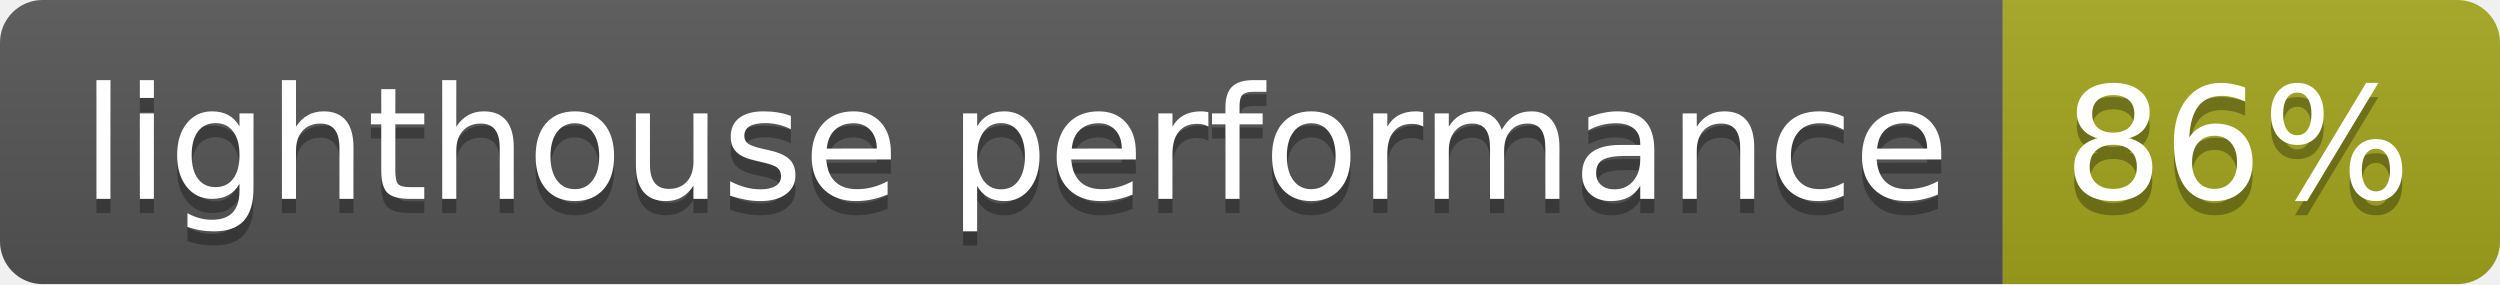
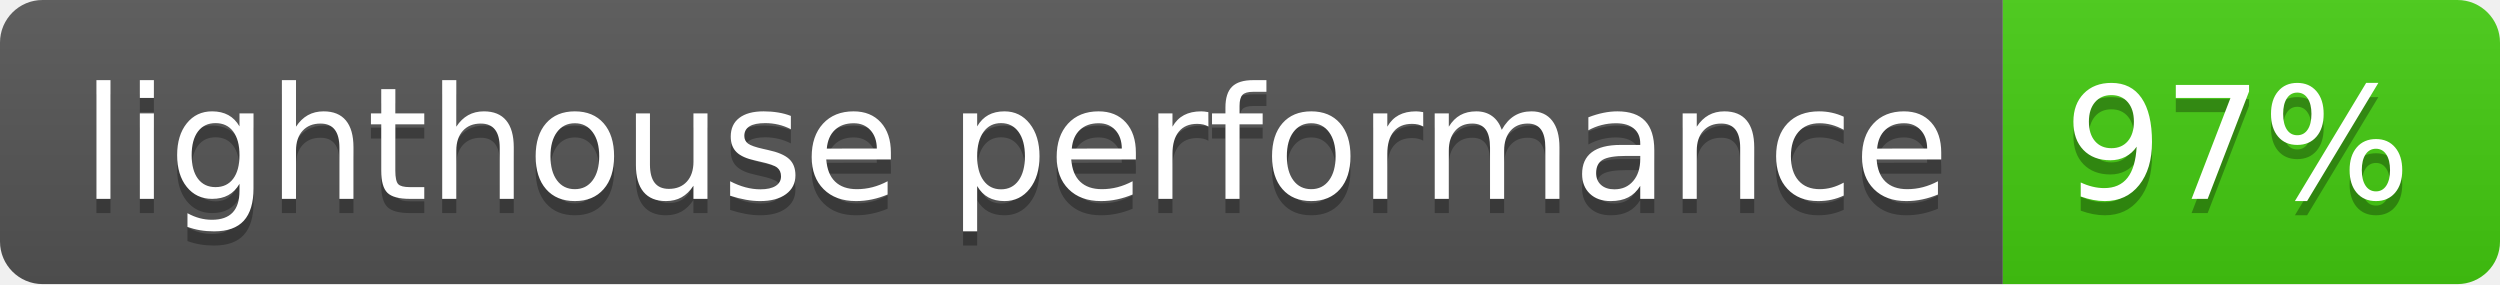
<svg xmlns="http://www.w3.org/2000/svg" width="176" height="20">
  <linearGradient id="s" x2="0" y2="100%">
    <stop offset="0" stop-color="#bbb" stop-opacity=".1" />
    <stop offset="1" stop-opacity=".1" />
  </linearGradient>
  <clipPath id="r">
    <rect width="176" height="20" rx="3" fill="#fff" />
  </clipPath>
  <g clip-path="url(#r)">
    <rect width="141" height="20" fill="#555" />
-     <rect x="141" width="35" height="20" fill="#a4a61d" />
+     <rect x="141" width="35" height="20" fill="#4c1" />
    <rect width="176" height="20" fill="url(#s)" />
  </g>
  <g fill="#fff" text-anchor="middle" font-family="Verdana,Geneva,DejaVu Sans,sans-serif" text-rendering="geometricPrecision" font-size="110">
    <text x="715" y="150" fill="#010101" fill-opacity=".3" transform="scale(.1)" textLength="1310">lighthouse performance</text>
    <text x="715" y="140" transform="scale(.1)" textLength="1310">lighthouse performance</text>
-     <text x="1575" y="150" fill="#010101" fill-opacity=".3" transform="scale(.1)" textLength="250">86%</text>
-     <text x="1575" y="140" transform="scale(.1)" textLength="250">86%</text>
+     <text x="1575" y="150" fill="#010101" fill-opacity=".3" transform="scale(.1)" textLength="250">97%</text>
+     <text x="1575" y="140" transform="scale(.1)" textLength="250">97%</text>
  </g>
</svg>
